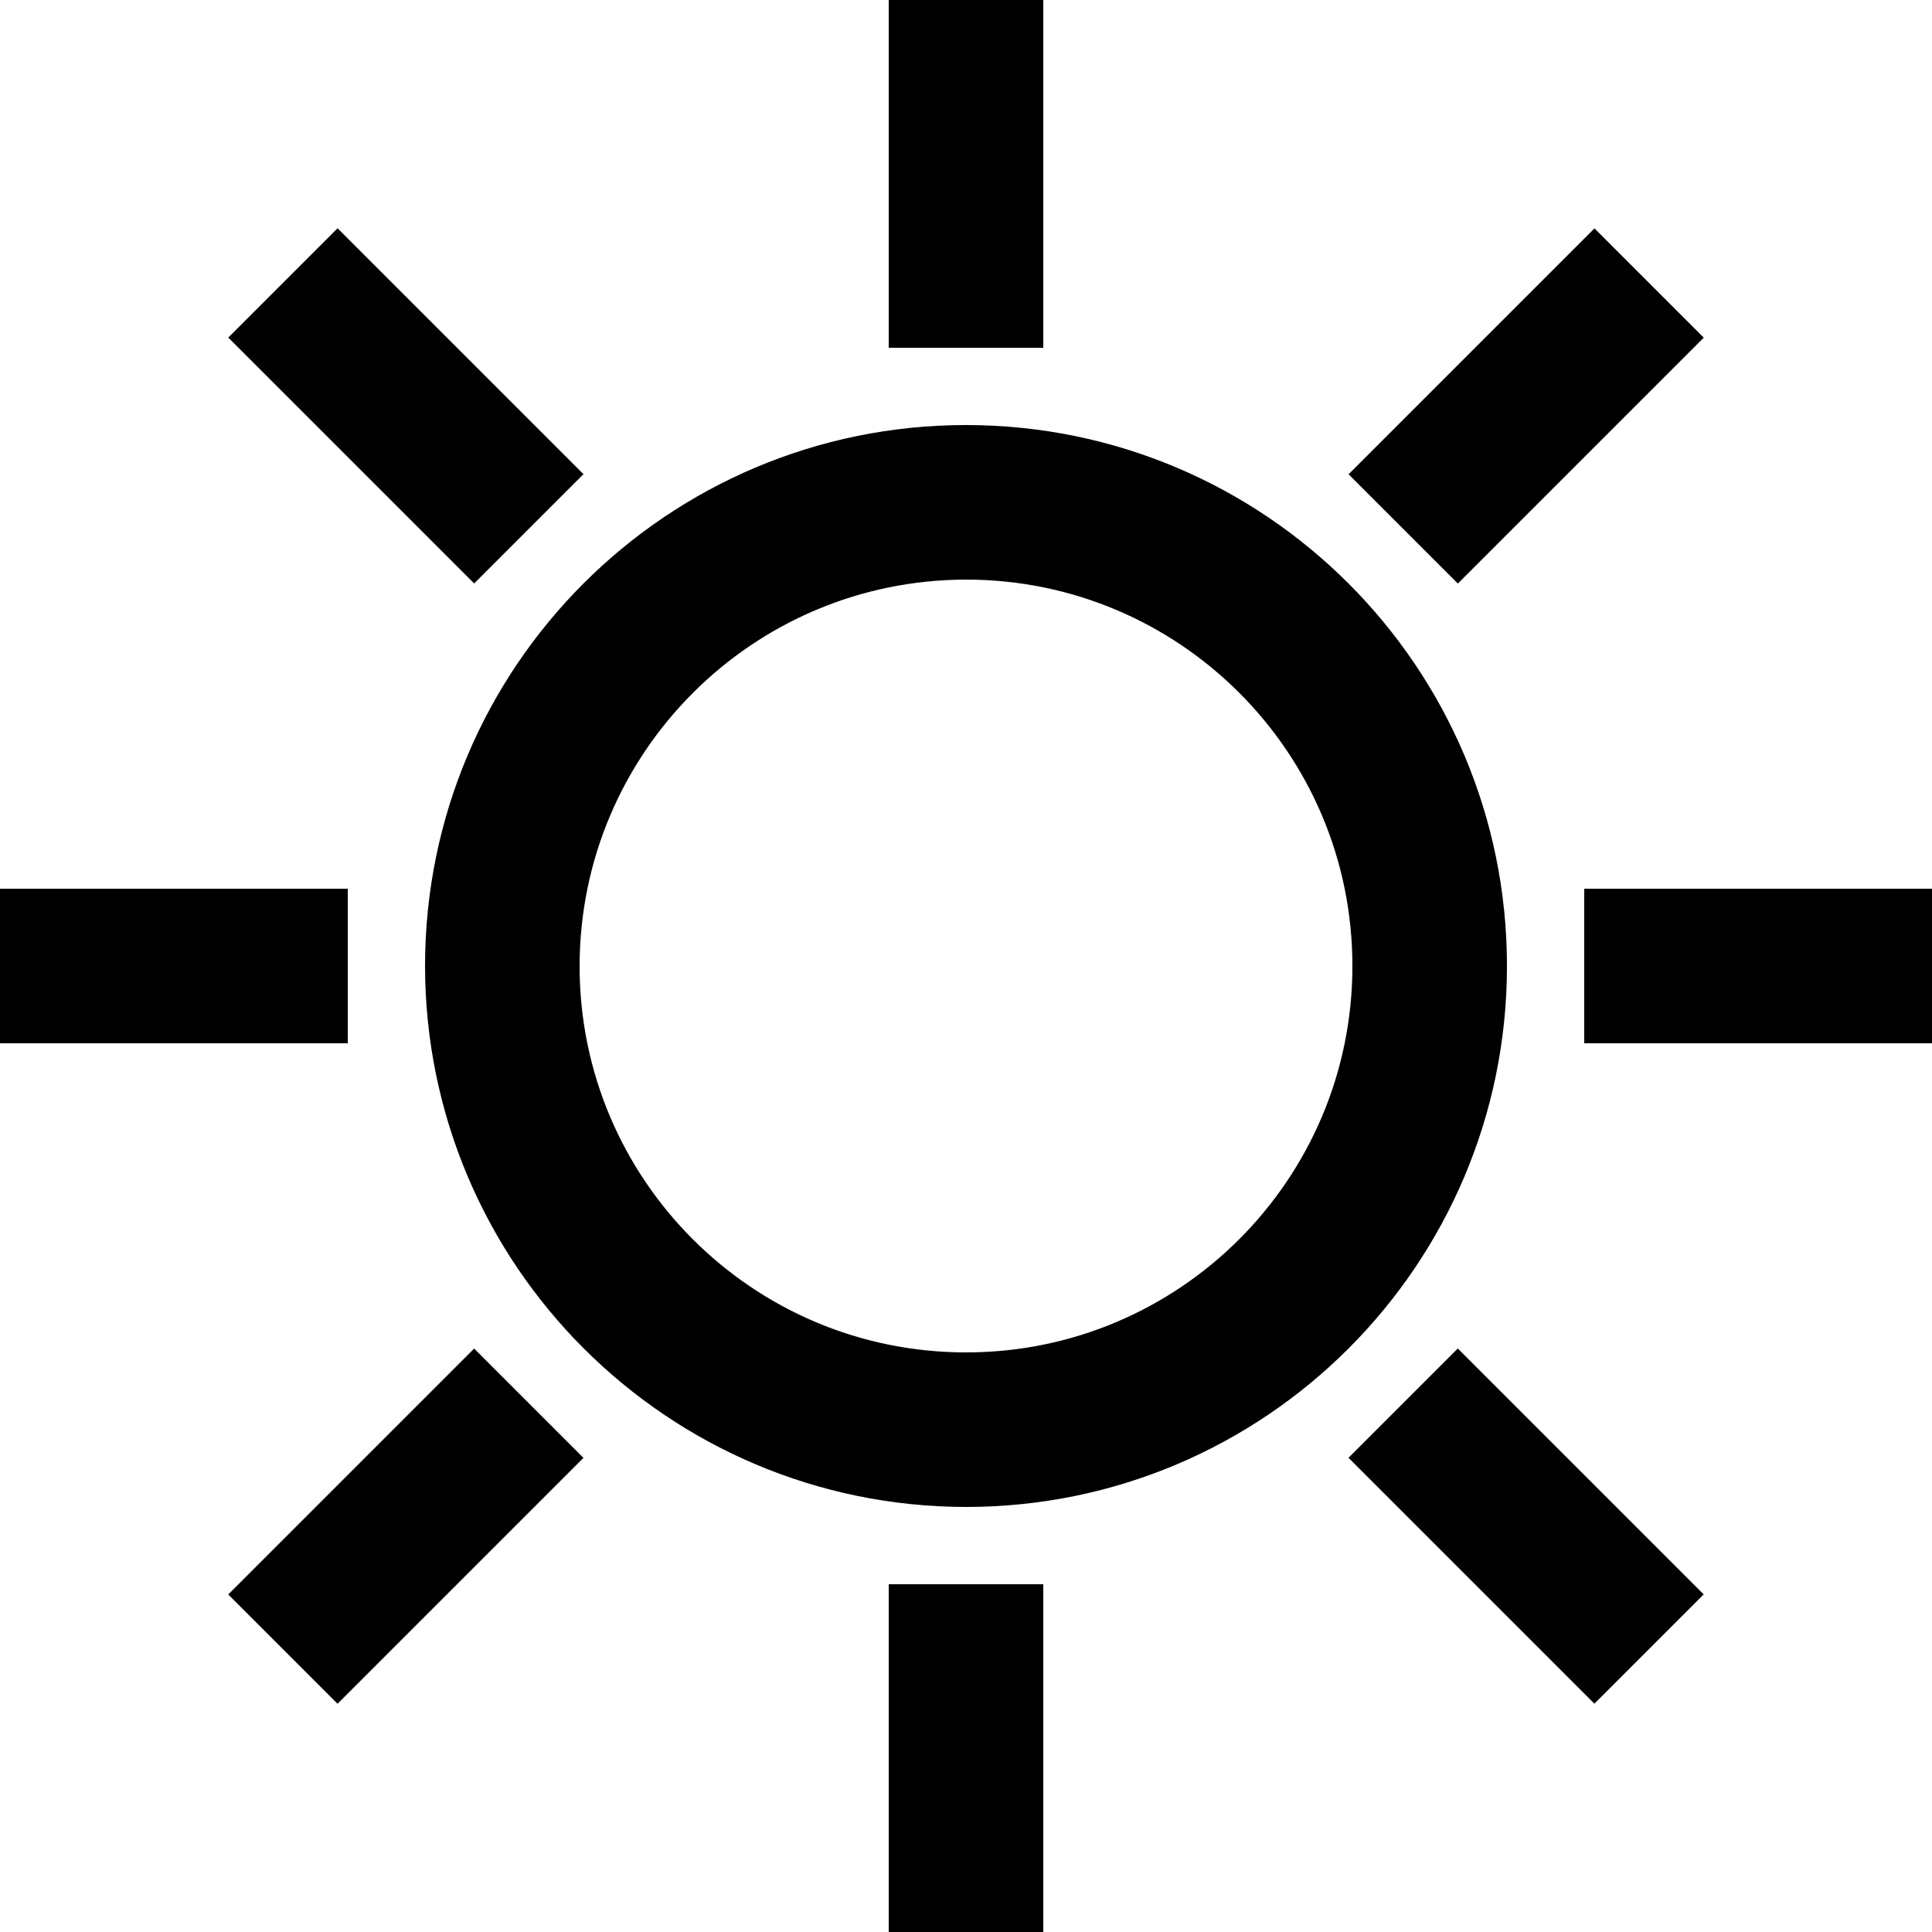
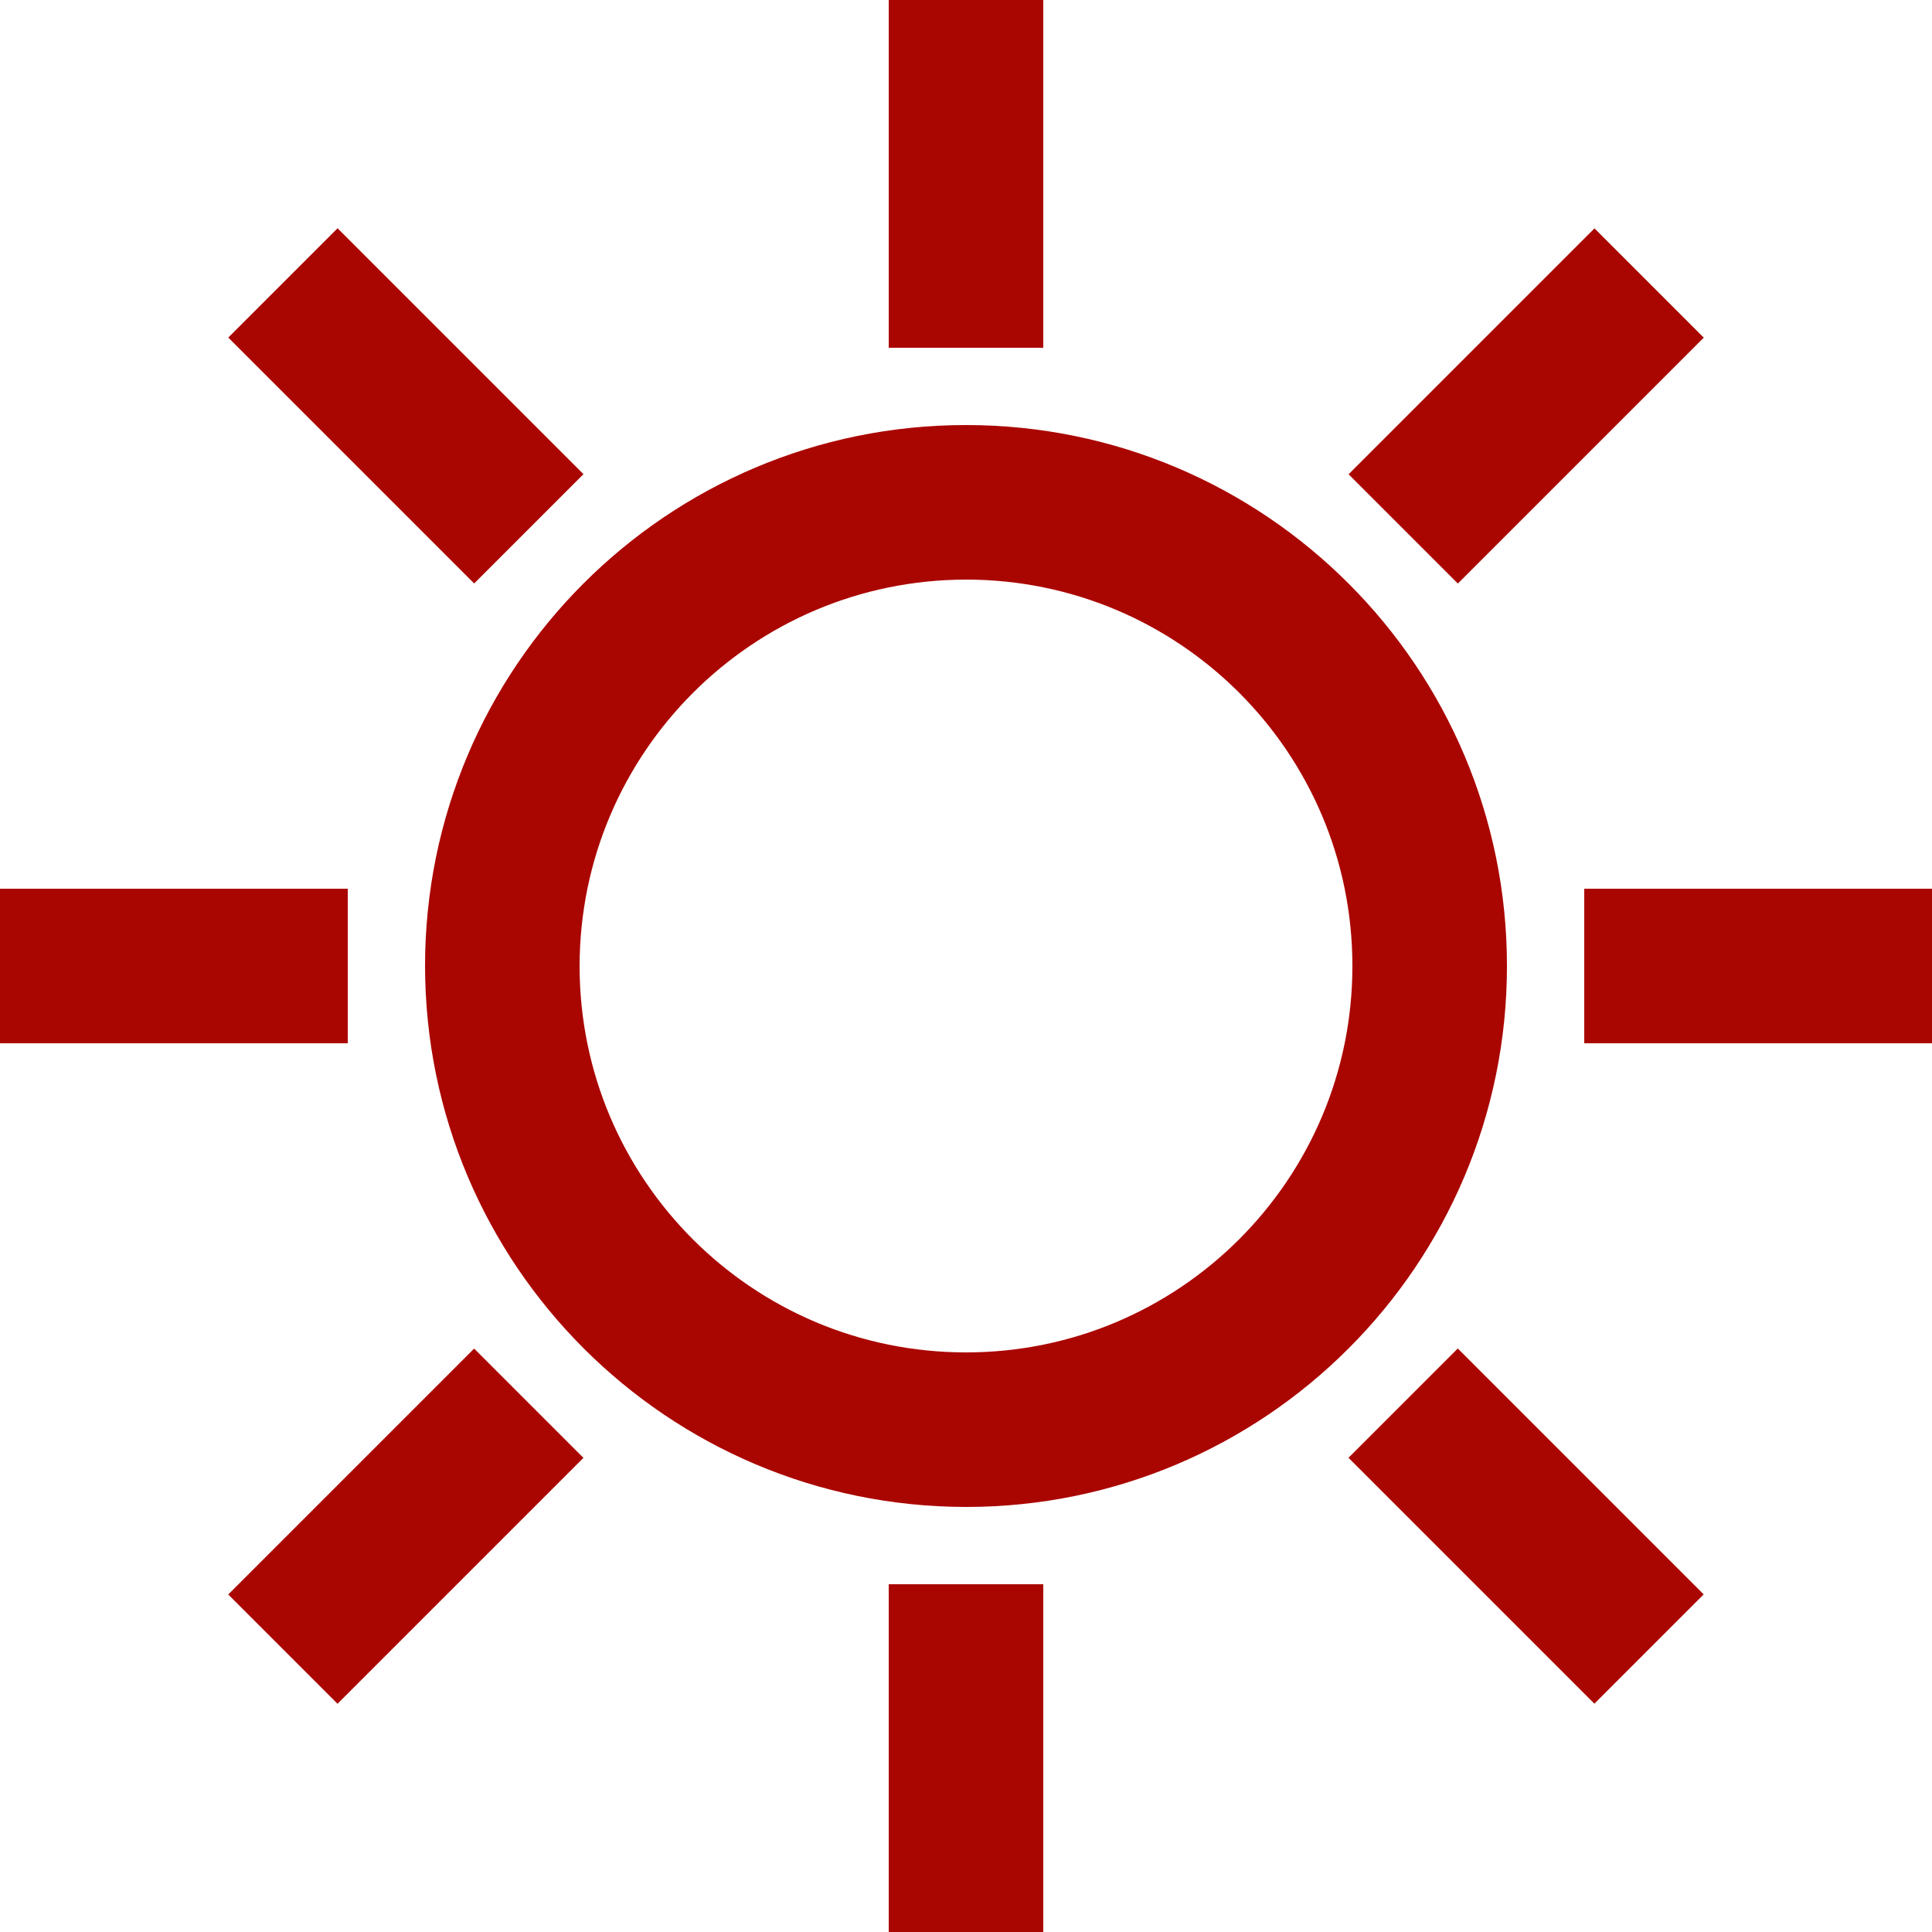
<svg xmlns="http://www.w3.org/2000/svg" width="50" height="50" viewBox="0 0 50 50">
  <defs>
-     <style>.a{stroke:#000;stroke-width:2px;}</style>
+     <style>.a{fill:#aa0601;stroke:#aa0601;stroke-width:2px;}</style>
  </defs>
-   <g transform="translate(1 1)">
-     <path class="a" d="M25,38A13,13,0,1,0,12,25,13.015,13.015,0,0,0,25,38Zm0-24A11,11,0,1,1,14,25,11.013,11.013,0,0,1,25,14Z" transform="translate(-1 -1)" />
-     <rect class="a" width="2" height="7" transform="translate(23)" />
-     <rect class="a" width="2" height="7" transform="translate(23 41)" />
-     <rect class="a" width="7" height="2" transform="translate(41 23)" />
-     <rect class="a" width="7" height="2" transform="translate(0 23)" />
-     <rect class="a" width="7" height="2" transform="translate(35.315 11.274) rotate(-45)" />
-     <rect class="a" width="7" height="2" transform="translate(6.321 40.265) rotate(-45)" />
-     <rect class="a" width="2" height="7" transform="translate(35.313 36.727) rotate(-45)" />
-     <rect class="a" width="2" height="7" transform="translate(6.322 7.736) rotate(-45)" />
-   </g>
+   <path class="a" d="M25,38A13,13,0,1,0,12,25,13.015,13.015,0,0,0,25,38Zm0-24A11,11,0,1,1,14,25,11.013,11.013,0,0,1,25,14Z" />
+   <rect class="a" width="2" height="7" transform="translate(24 1)" />
+   <rect class="a" width="2" height="7" transform="translate(24 42)" />
+   <rect class="a" width="7" height="2" transform="translate(42 24)" />
+   <rect class="a" width="7" height="2" transform="translate(1 24)" />
+   <rect class="a" width="7" height="2" transform="translate(36.315 12.274) rotate(-45)" />
+   <rect class="a" width="7" height="2" transform="translate(7.321 41.265) rotate(-45)" />
+   <rect class="a" width="2" height="7" transform="translate(36.313 37.727) rotate(-45)" />
+   <rect class="a" width="2" height="7" transform="translate(7.322 8.736) rotate(-45)" />
</svg>
